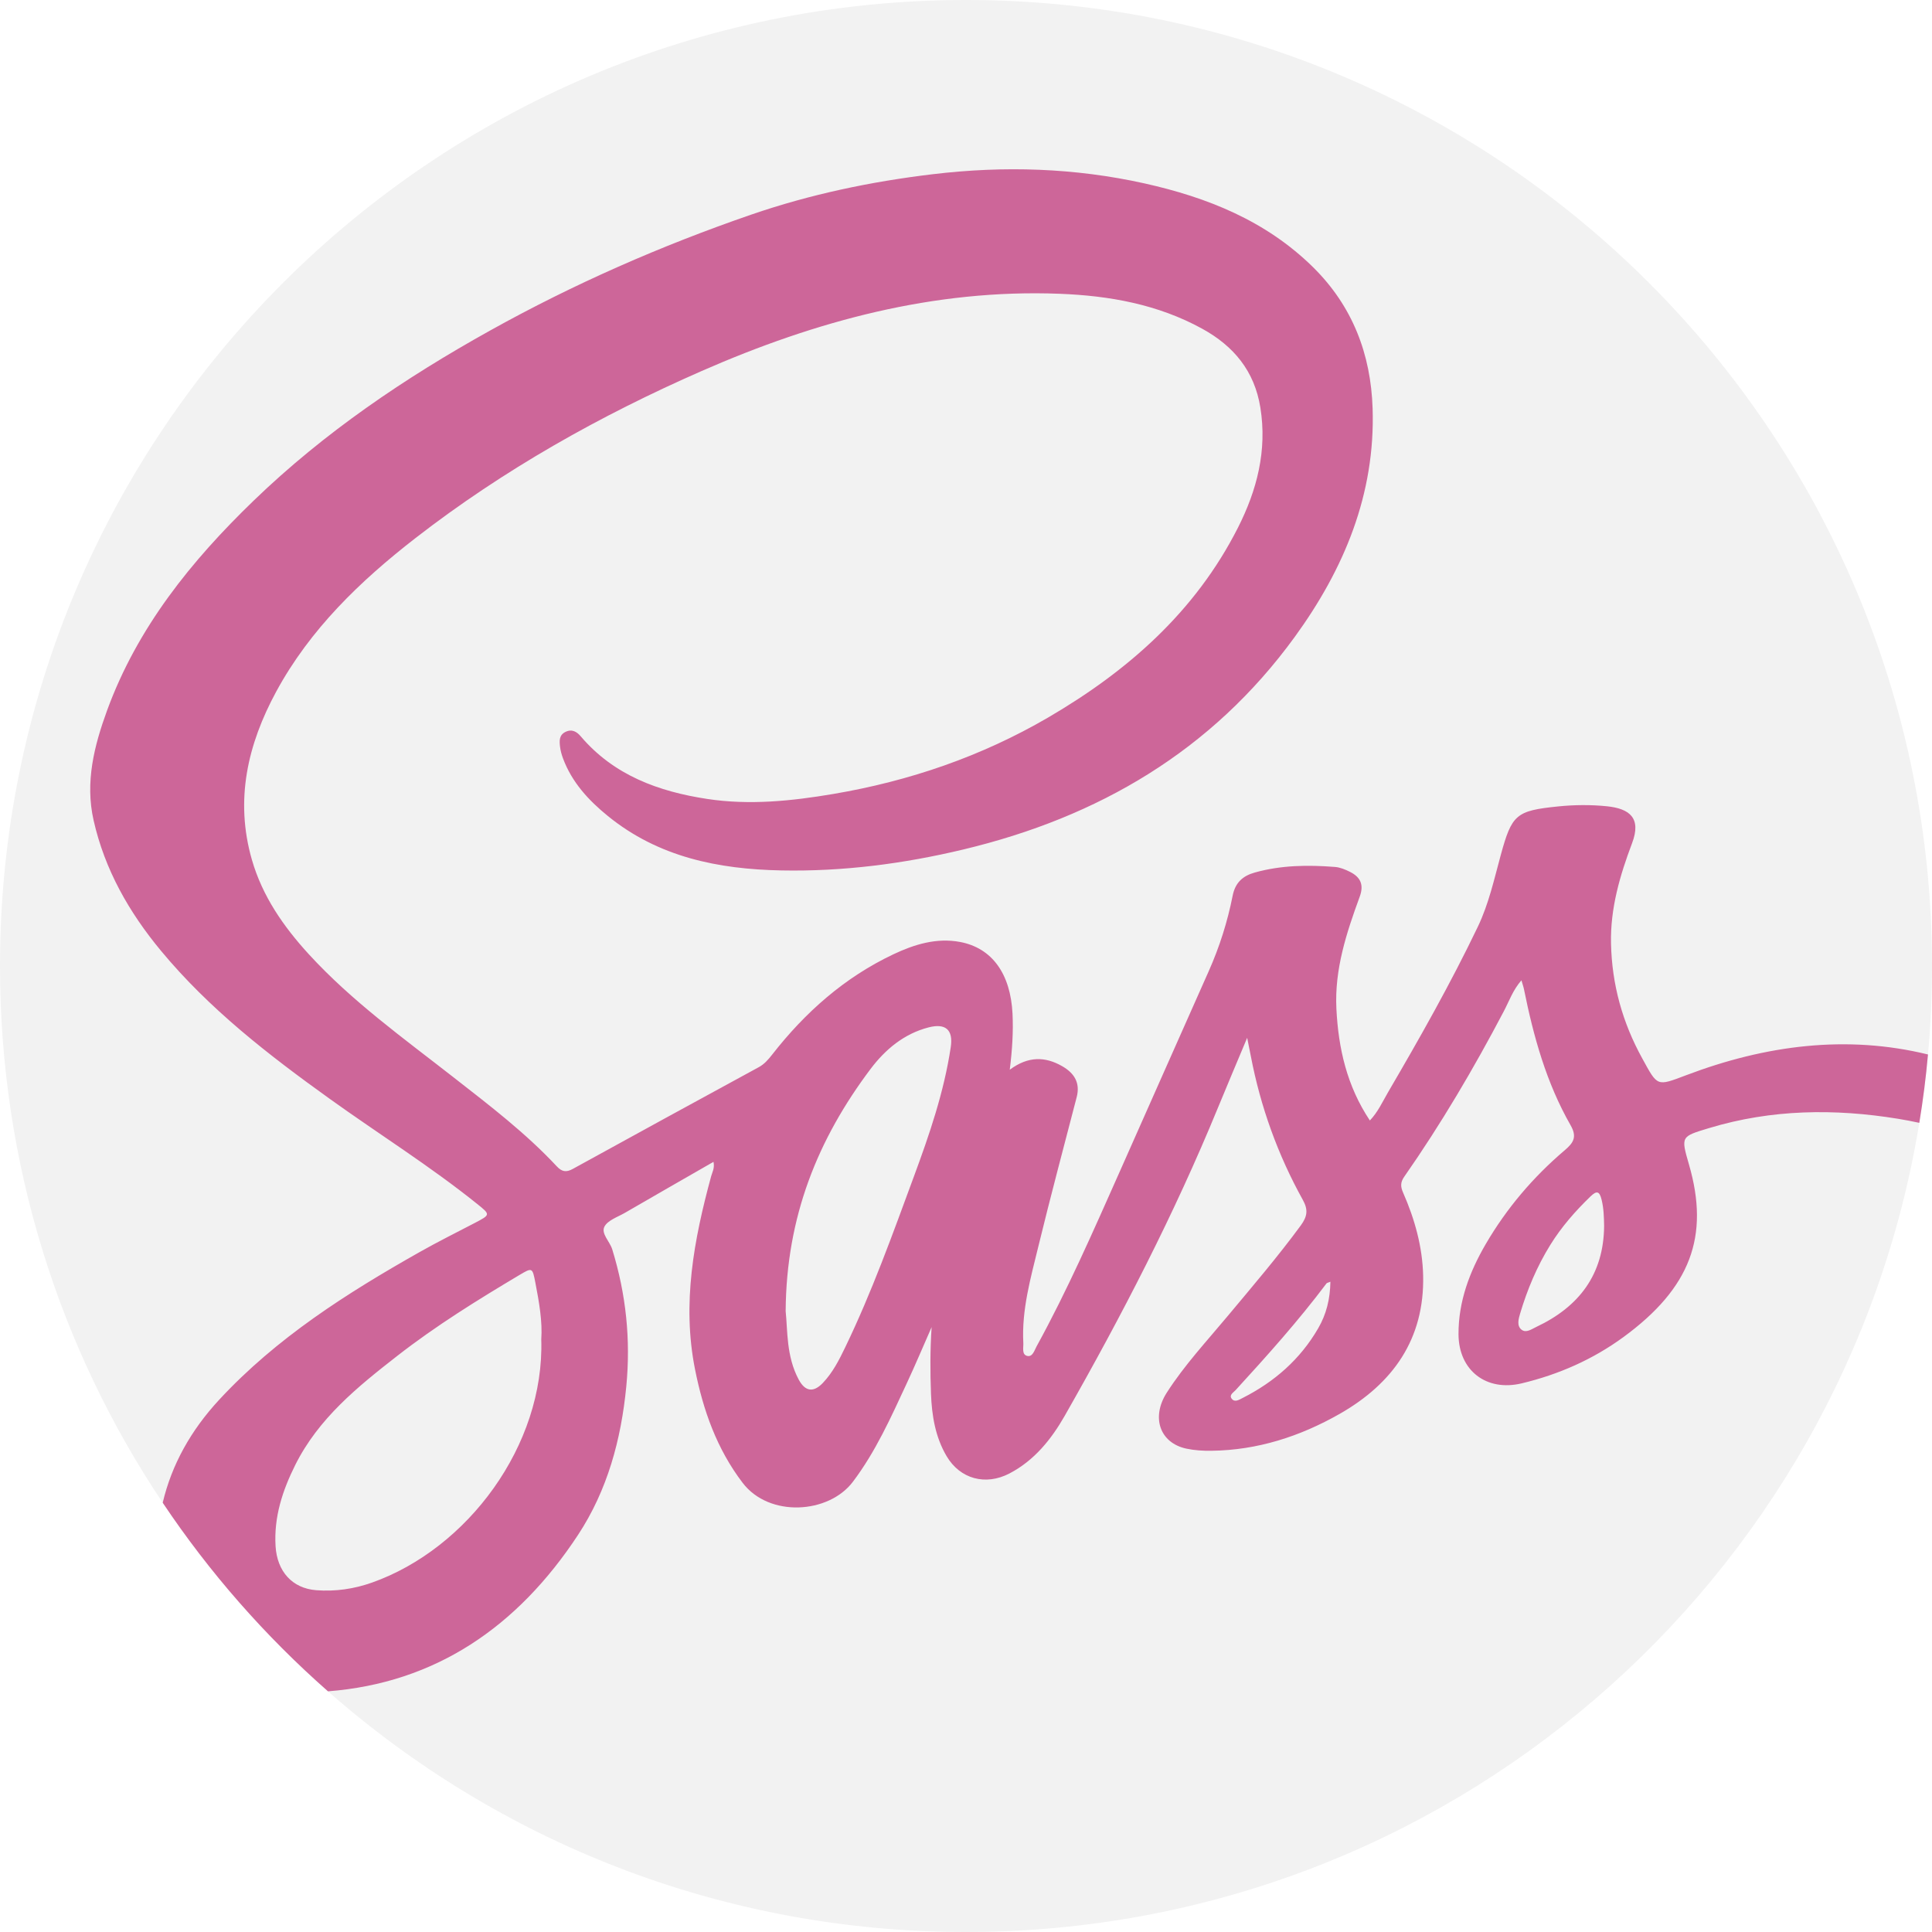
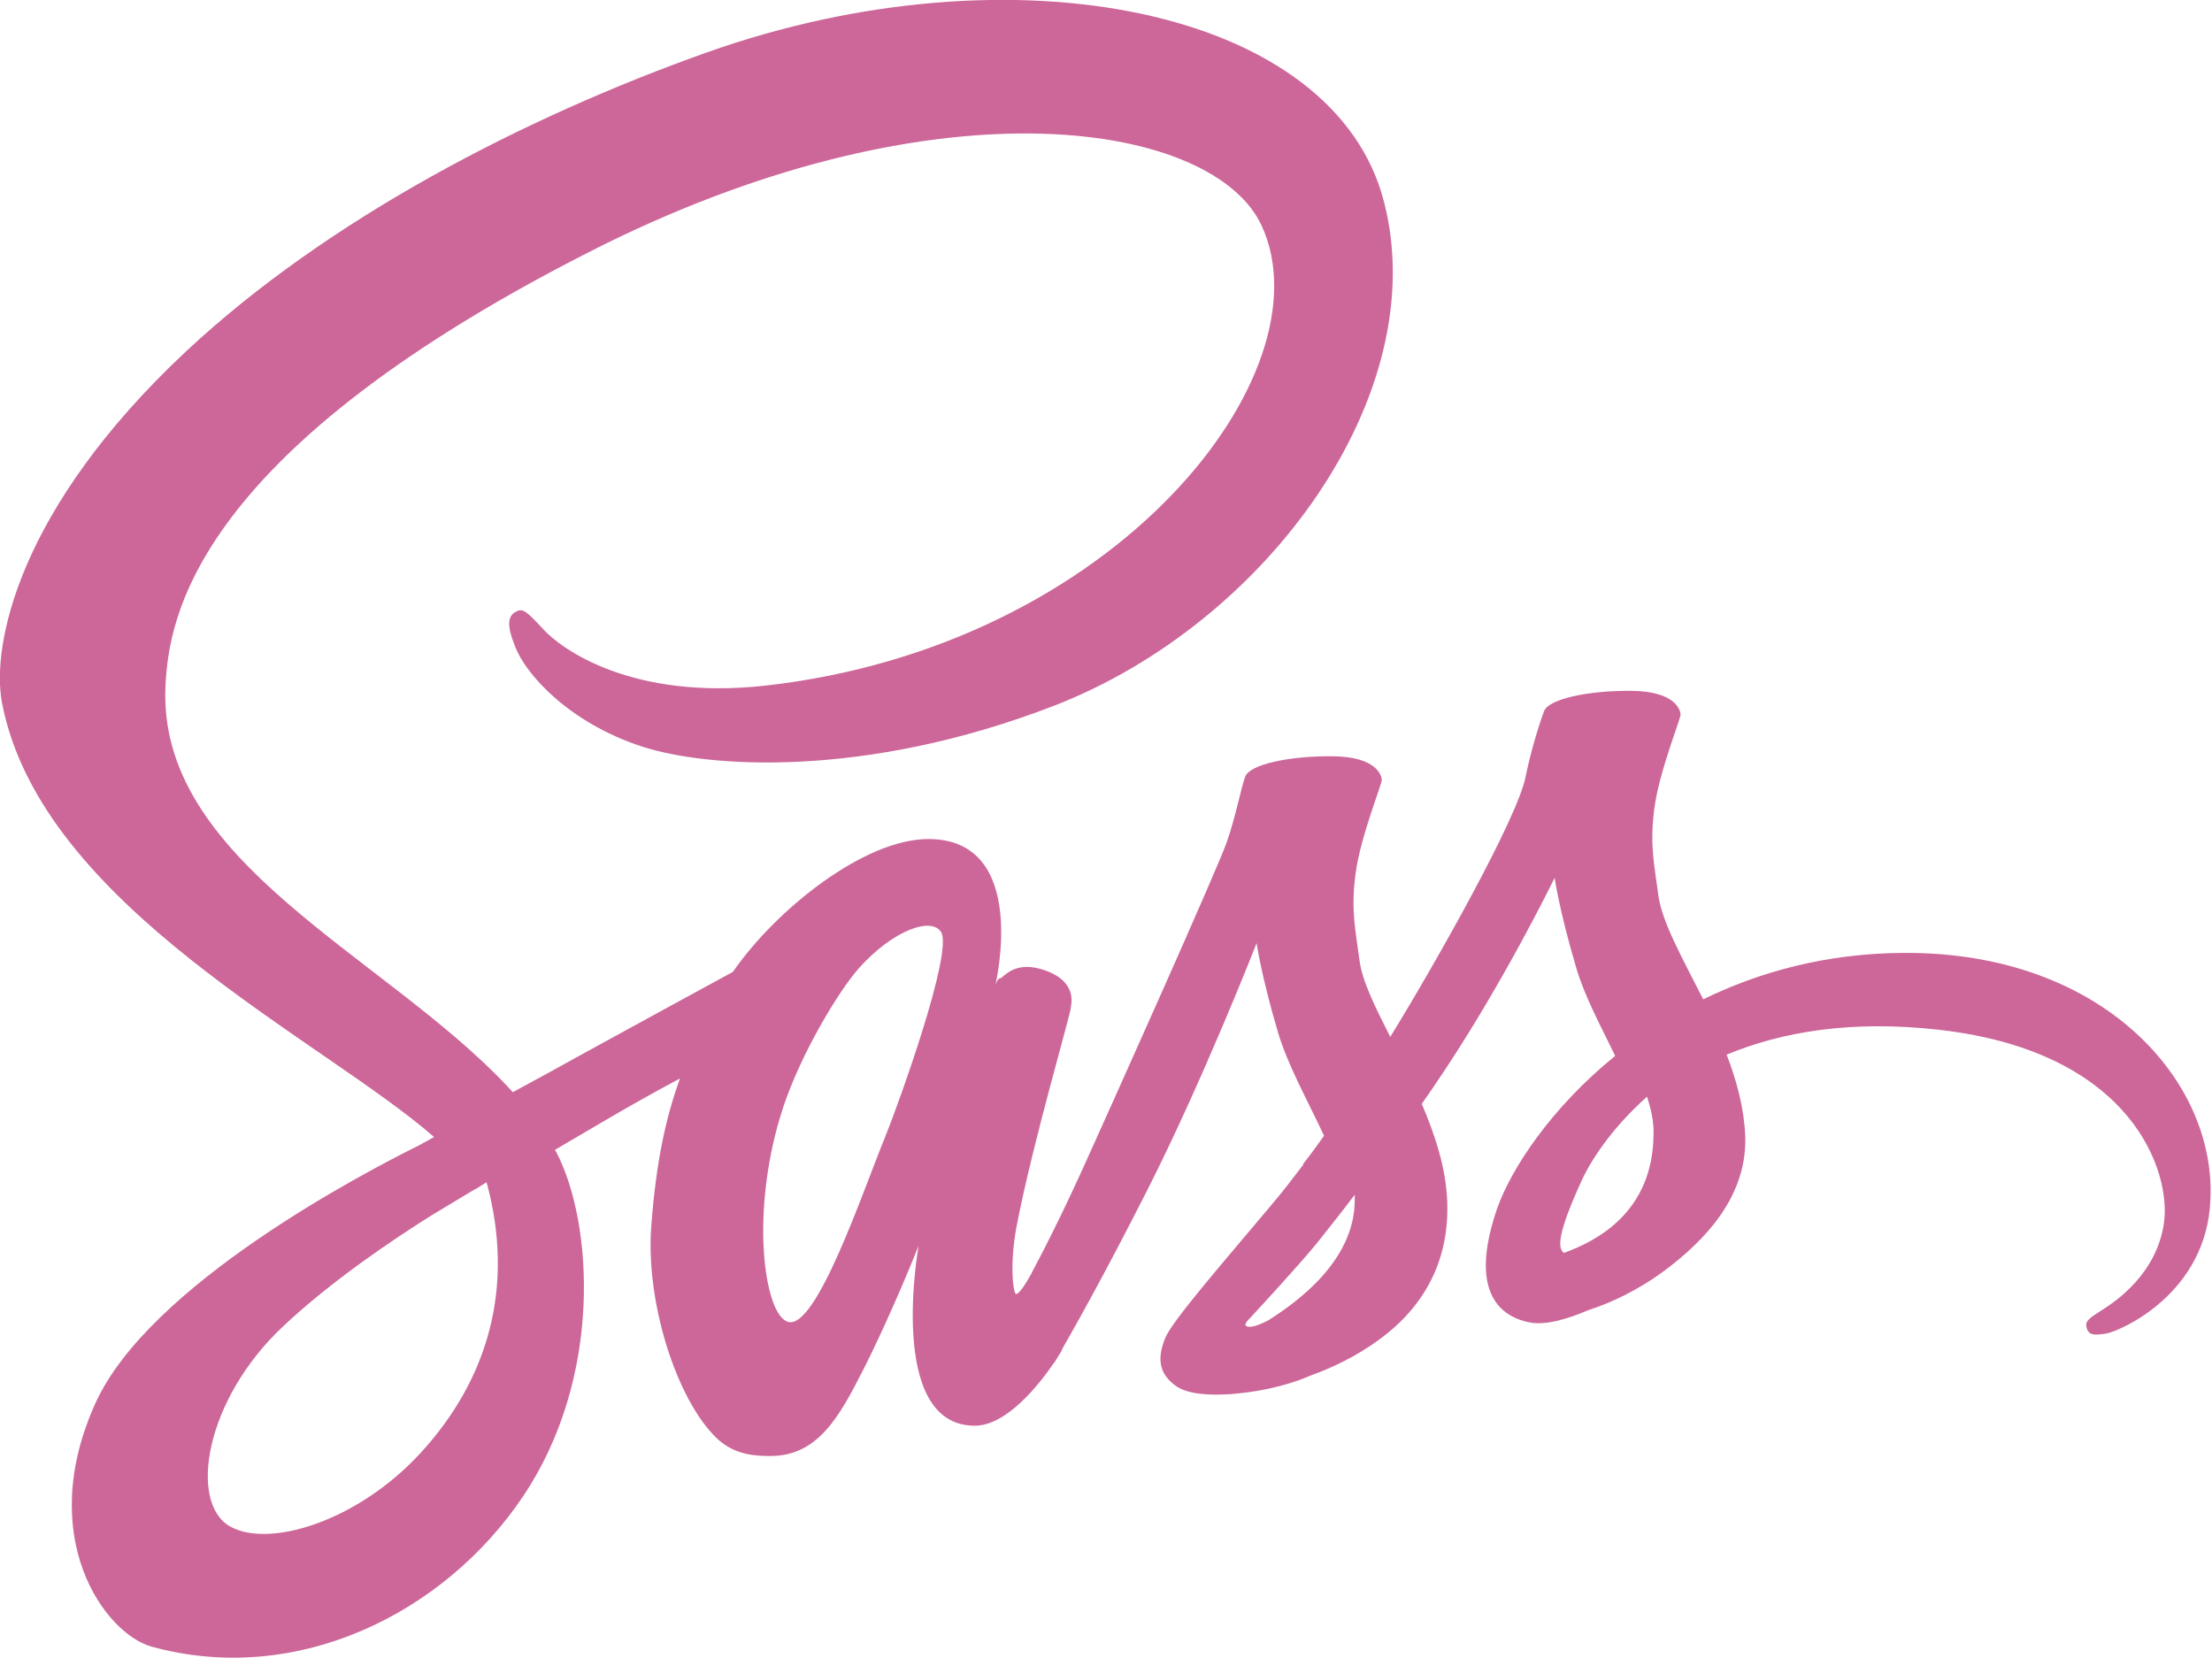
- <svg xmlns="http://www.w3.org/2000/svg" version="1.1" id="Capa_1" x="0px" y="0px" viewBox="0 0 512 512" style="enable-background:new 0 0 512 512;" xml:space="preserve">
-   <path style="fill:#F2F2F2;" d="M512,256c0,7.91-0.355,15.726-1.066,23.448c-0.543,6.113-1.317,12.152-2.299,18.119  C488.782,419.182,383.227,512,256,512c-64.805,0-123.977-24.074-169.075-63.781c-16.666-14.66-31.41-31.462-43.802-49.977  C15.882,357.564,0,308.632,0,256C0,114.615,114.615,0,256,0S512,114.615,512,256z" />
-   <path style="fill:#CD6699;" d="M446.767,284.975c-7.764,2.936-7.45,2.988-11.557-4.493c-5.245-9.529-8.035-19.55-8.276-30.448  c-0.199-9.352,2.361-18.045,5.58-26.572c2.57-6.781-0.773-9.174-6.646-9.791c-4.274-0.439-8.683-0.397-12.967,0.042  c-11.139,1.139-12.236,2.1-15.193,12.915c-1.755,6.416-3.156,12.884-6.071,18.975c-7.189,14.994-15.36,29.435-23.74,43.771  c-1.505,2.581-2.748,5.36-4.869,7.565c-6.071-9.091-8.359-19.132-8.871-29.665c-0.512-10.397,2.675-20.062,6.175-29.623  c1.181-3.218,0.199-5.214-2.581-6.604c-1.233-0.616-2.612-1.191-3.96-1.296c-7.147-0.564-14.273-0.481-21.243,1.473  c-3.135,0.867-5.183,2.623-5.883,6.144c-1.358,6.886-3.479,13.573-6.343,20.01c-7.941,17.826-15.83,35.683-23.761,53.52  c-6.896,15.496-13.688,31.033-21.859,45.913c-0.575,1.055-1.055,2.884-2.497,2.518c-1.463-0.366-0.951-2.163-1.014-3.396  c-0.47-8.777,1.923-17.147,3.96-25.527c3.229-13.26,6.76-26.457,10.188-39.675c0.982-3.793-0.669-6.343-3.814-8.161  c-4.524-2.602-9.028-2.727-13.928,0.919c0.669-5.392,0.961-10.125,0.731-14.858c-0.522-10.553-5.413-17.418-13.928-19.007  c-6.217-1.16-12.1,0.648-17.659,3.281c-12.957,6.134-23.374,15.381-32.131,26.603c-1.024,1.306-2.058,2.508-3.542,3.312  c-16.436,8.955-32.862,17.91-49.256,26.948c-1.797,1.003-2.957,0.721-4.253-0.669c-8.255-8.85-17.836-16.154-27.324-23.562  c-13.26-10.365-26.979-20.187-38.421-32.684c-6.687-7.314-12.267-15.329-15.057-25.004c-4.556-15.82-1.149-30.553,6.437-44.554  c8.976-16.562,22.288-29.351,36.968-40.741c23.312-18.077,48.88-32.434,75.828-44.251c30.177-13.218,61.482-21.734,94.824-20.449  c13.208,0.512,26.028,2.8,37.794,9.268c8.328,4.577,13.845,11.191,15.402,20.898c1.829,11.368-0.899,21.87-5.945,31.828  c-11.274,22.246-29.194,38.003-50.375,50.343c-17.638,10.271-36.665,16.792-56.801,20.208c-11.128,1.891-22.298,3.03-33.489,1.327  c-12.842-1.954-24.712-6.248-33.499-16.593c-1.014-1.191-2.299-2.017-4.023-1.181c-1.766,0.857-1.63,2.424-1.463,3.929  c0.125,1.034,0.408,2.079,0.773,3.062c2.351,6.343,6.75,11.128,11.901,15.308c13.396,10.898,29.268,14.096,45.934,14.42  c16.311,0.324,32.371-1.745,48.264-5.548c35.85-8.568,65.881-26.154,87.803-56.289c13.103-18.014,21.4-37.867,20.668-60.583  c-0.47-14.409-5.319-27.136-15.82-37.48c-12.487-12.278-27.982-18.453-44.607-22.162c-18.516-4.117-37.219-4.702-56.111-2.445  c-16.436,1.964-32.496,5.329-48.128,10.71c-23.918,8.244-47.02,18.369-69.13,30.678c-22.653,12.601-44.001,27.032-62.725,45.108  c-16.572,15.997-30.814,33.646-38.839,55.557c-3.427,9.383-5.893,19.028-3.594,29.174c2.947,13.061,9.383,24.367,17.847,34.565  c12.8,15.444,28.505,27.606,44.701,39.225c13.009,9.341,26.624,17.847,39.121,27.888c3.542,2.842,3.521,2.842-0.648,5.026  c-4.869,2.539-9.791,4.984-14.576,7.69C91.951,342.695,73.3,354.523,58.075,370.96c-7.492,8.098-12.581,17.189-14.952,27.282  c12.392,18.516,27.136,35.318,43.802,49.977c28.432-2.215,50.197-17.011,66.278-41.482c7.764-11.818,11.4-25.192,12.769-39.299  c1.202-12.434-0.063-24.472-3.72-36.342c-0.637-2.09-3.009-4.169-2.079-6.008c0.867-1.693,3.48-2.55,5.402-3.657  c7.753-4.504,15.527-8.944,23.51-13.531c0.345,1.714-0.324,2.717-0.616,3.803c-4.577,16.792-7.764,33.719-4.284,51.169  c2.163,10.867,5.768,21.096,12.622,30.093c7.053,9.258,22.8,8.202,29.194-0.251c6.071-8.025,10.094-17.074,14.284-26.081  c2.299-4.932,4.409-9.947,6.604-14.932c-0.408,5.998-0.387,11.849-0.167,17.68c0.219,5.747,1.139,11.421,4.127,16.499  c3.594,6.102,10.355,7.879,16.635,4.618c6.625-3.438,11.139-9.101,14.649-15.245c15.057-26.425,29.027-53.415,40.594-81.596  c2.466-5.987,4.995-11.964,7.785-18.62c0.428,2.184,0.711,3.521,0.972,4.859c2.57,13.427,7.147,26.133,13.772,38.076  c1.421,2.56,1.264,4.326-0.533,6.781c-6.102,8.307-12.79,16.123-19.383,24.022c-5.538,6.646-11.463,12.999-16.144,20.313  c-4.2,6.583-1.787,13.322,5.204,14.817c2.152,0.46,4.42,0.596,6.625,0.564c12.215-0.146,23.489-3.793,33.991-9.77  c14.137-8.056,22.518-19.864,22.131-36.676c-0.178-7.649-2.247-14.994-5.329-22.006c-0.679-1.557-0.711-2.685,0.303-4.148  c9.791-14.023,18.442-28.724,26.394-43.854c1.411-2.664,2.403-5.622,4.681-8.223c0.303,1.055,0.543,1.714,0.679,2.393  c2.529,12.539,5.935,24.795,12.33,35.986c1.755,3.062,0.878,4.618-1.546,6.666c-8.349,7.095-15.391,15.37-20.919,24.848  c-4.305,7.377-7.252,15.255-7.22,23.897c0.031,9.613,7.387,15.276,16.76,13.019c9.77-2.341,18.829-6.322,26.958-12.267  c17.711-12.967,22.904-26.645,17.356-45.735c-2.173-7.513-2.132-7.387,5.402-9.665c16.478-4.974,33.196-5.183,49.998-2.445  c1.902,0.313,3.783,0.669,5.642,1.076c0.982-5.966,1.755-12.006,2.299-18.119C489.441,274.192,467.978,276.919,446.767,284.975z   M98.586,419.401c-4.775,1.693-9.738,2.414-14.817,2.017c-6.322-0.502-10.334-4.963-10.742-11.672  c-0.46-7.732,1.829-14.712,5.214-21.504c6.154-12.33,16.488-20.699,27.032-28.912c10.25-7.993,21.264-14.817,32.402-21.452  c3.375-2.006,3.427-1.985,4.2,2.038c1.003,5.162,1.902,10.334,1.567,15.026C144.321,383.08,123.883,410.446,98.586,419.401z   M251.956,277.514c-1.776,11.86-5.653,23.155-9.78,34.314c-5.622,15.235-11.097,30.542-18.171,45.192  c-1.62,3.375-3.323,6.729-5.945,9.477c-2.476,2.602-4.671,2.299-6.384-0.878c-3.344-6.207-2.926-13.113-3.469-18.129  c0.157-25.161,8.6-45.725,22.507-64.209c3.887-5.151,8.85-9.341,15.423-11.024C250.598,271.12,252.656,272.917,251.956,277.514z   M349.341,352.005c-4.765,8.234-11.63,14.221-20.052,18.484c-0.899,0.449-2.058,1.243-2.873,0.188  c-0.773-0.993,0.47-1.651,1.034-2.278c8.37-9.143,16.635-18.359,24.085-28.275c0.115-0.157,0.397-0.178,1.034-0.449  C352.496,344.263,351.493,348.296,349.341,352.005z M407.134,351.65c-1.243,0.585-2.685,1.682-3.897,0.742  c-1.337-1.034-0.805-2.863-0.397-4.263c1.902-6.384,4.462-12.497,7.993-18.192c2.967-4.796,6.646-8.986,10.689-12.894  c1.63-1.567,2.361-1.379,2.915,0.878c0.575,2.309,0.627,4.618,0.669,6.969C425.002,337.753,418.471,346.311,407.134,351.65z" />
-   <g>
- </g>
-   <g>
- </g>
-   <g>
- </g>
-   <g>
- </g>
-   <g>
- </g>
-   <g>
- </g>
-   <g>
- </g>
-   <g>
- </g>
-   <g>
- </g>
+ <svg xmlns="http://www.w3.org/2000/svg" version="1.1" id="Layer_1" x="0px" y="0px" viewBox="0 0 547.8 410.6" enable-background="new 0 0 547.8 410.6" xml:space="preserve">
+   <path fill="#CD6799" d="M471.4,236c-19.1,0.1-35.7,4.7-49.6,11.5c-5.1-10.1-10.2-19.1-11.1-25.7c-1-7.7-2.2-12.4-1-21.6  c1.2-9.2,6.6-22.3,6.5-23.3s-1.2-5.7-12.2-5.8c-11-0.1-20.5,2.1-21.6,5c-1.1,2.9-3.2,9.5-4.6,16.3c-1.9,10-22,45.7-33.5,64.4  c-3.7-7.3-6.9-13.7-7.6-18.8c-1-7.7-2.2-12.4-1-21.6c1.2-9.2,6.6-22.3,6.5-23.3c-0.1-1-1.2-5.7-12.2-5.8c-11-0.1-20.5,2.1-21.6,5  c-1.1,2.9-2.3,9.7-4.6,16.3c-2.3,6.6-29,66.2-36,81.6c-3.6,7.9-6.7,14.2-8.9,18.5c0,0,0,0,0,0s-0.1,0.3-0.4,0.8  c-1.9,3.7-3,5.7-3,5.7s0,0,0,0.1c-1.5,2.7-3.1,5.2-3.9,5.2c-0.6,0-1.7-7.2,0.2-17c4-20.7,13.5-52.9,13.4-54c0-0.6,1.8-6.2-6.2-9.1  c-7.8-2.9-10.6,1.9-11.3,1.9c-0.7,0-1.2,1.7-1.2,1.7s8.7-36.2-16.6-36.2c-15.8,0-37.6,17.3-48.4,32.9c-6.8,3.7-21.3,11.6-36.8,20.1  c-5.9,3.3-12,6.6-17.7,9.7c-0.4-0.4-0.8-0.9-1.2-1.3c-30.6-32.7-87.2-55.8-84.8-99.7c0.9-16,6.4-58,108.7-109  C233.9,19,300.9,30.5,312.5,56c16.6,36.4-35.9,104-122.9,113.8c-33.2,3.7-50.6-9.1-55-13.9c-4.6-5-5.3-5.3-7-4.3c-2.8,1.5-1,6,0,8.6  c2.6,6.8,13.3,18.8,31.4,24.7c16,5.2,54.9,8.1,102-10.1c52.7-20.4,93.9-77.1,81.8-124.6C330.7,2,250.7-13.9,175,13  C130,29,81.2,54.2,46.1,87c-41.7,39-48.3,72.9-45.6,87.1c9.7,50.4,79.2,83.2,107,107.5c-1.4,0.8-2.7,1.5-3.8,2.1  c-13.9,6.9-66.9,34.6-80.1,63.9c-15,33.2,2.4,57,13.9,60.2c35.7,9.9,72.4-7.9,92.1-37.3c19.7-29.4,17.3-67.6,8.2-85.1  c-0.1-0.2-0.2-0.4-0.4-0.6c3.6-2.1,7.3-4.3,10.9-6.4c7.1-4.2,14.1-8.1,20.1-11.3c-3.4,9.3-5.9,20.4-7.1,36.4  c-1.5,18.8,6.2,43.2,16.3,52.8c4.5,4.2,9.8,4.3,13.2,4.3c11.8,0,17.1-9.8,23-21.4c7.2-14.2,13.7-30.7,13.7-30.7s-8.1,44.6,13.9,44.6  c8,0,16.1-10.4,19.7-15.7c0,0.1,0,0.1,0,0.1s0.2-0.3,0.6-1c0.8-1.3,1.3-2.1,1.3-2.1s0-0.1,0-0.2c3.2-5.6,10.4-18.3,21.1-39.4  c13.8-27.2,27.1-61.2,27.1-61.2s1.2,8.3,5.3,22.1c2.4,8.1,7.4,17,11.4,25.6c-3.2,4.5-5.2,7-5.2,7s0,0,0.1,0.1  c-2.6,3.4-5.4,7.1-8.5,10.7c-10.9,13-23.9,27.9-25.7,32.2c-2.1,5.1-1.6,8.8,2.4,11.8c2.9,2.2,8.1,2.5,13.4,2.2  c9.8-0.7,16.7-3.1,20.1-4.6c5.3-1.9,11.5-4.8,17.3-9.1c10.7-7.9,17.2-19.2,16.6-34.1c-0.3-8.2-3-16.4-6.3-24.1  c1-1.4,1.9-2.8,2.9-4.2c16.9-24.7,30-51.8,30-51.8s1.2,8.3,5.3,22.1c2,7,6.1,14.6,9.7,22c-15.9,12.9-25.7,27.9-29.2,37.7  c-6.3,18.2-1.4,26.4,7.9,28.3c4.2,0.9,10.2-1.1,14.6-3c5.6-1.8,12.2-4.9,18.5-9.5c10.7-7.9,21-18.9,20.4-33.8  c-0.3-6.8-2.1-13.5-4.6-20c13.5-5.6,30.9-8.7,53.1-6.1c47.6,5.6,57,35.3,55.2,47.8c-1.8,12.5-11.8,19.3-15.1,21.4  c-3.3,2.1-4.4,2.8-4.1,4.3c0.4,2.2,2,2.1,4.8,1.7c3.9-0.7,25-10.1,25.9-33.1C548.9,267.8,520.9,235.7,471.4,236z M104.2,359.8  C88.4,377,66.4,383.5,56.9,378c-10.2-5.9-6.2-31.3,13.2-49.5c11.8-11.1,27-21.4,37.1-27.7c2.3-1.4,5.7-3.4,9.8-5.9  c0.7-0.4,1.1-0.6,1.1-0.6l0,0c0.8-0.5,1.6-1,2.4-1.5C127.6,318.8,120.8,341.7,104.2,359.8z M219.2,281.6c-5.5,13.4-17,47.7-24,45.8  c-6-1.6-9.7-27.6-1.2-53.3c4.3-12.9,13.4-28.3,18.7-34.3c8.6-9.6,18.1-12.8,20.4-8.9C236,236,222.6,273.2,219.2,281.6z M314.1,327  c-2.3,1.2-4.5,2-5.5,1.4c-0.7-0.4,1-2,1-2s11.9-12.8,16.6-18.6c2.7-3.4,5.9-7.4,9.3-11.9c0,0.4,0,0.9,0,1.3  C335.5,312.5,320.7,322.8,314.1,327z M387.3,310.3c-1.7-1.2-1.4-5.2,4.3-17.7c2.2-4.9,7.4-13.1,16.3-21c1,3.2,1.7,6.3,1.6,9.2  C409.4,300.1,395.6,307.3,387.3,310.3z" />
  <g>
</g>
  <g>
</g>
  <g>
</g>
  <g>
</g>
  <g>
</g>
  <g>
</g>
</svg>
